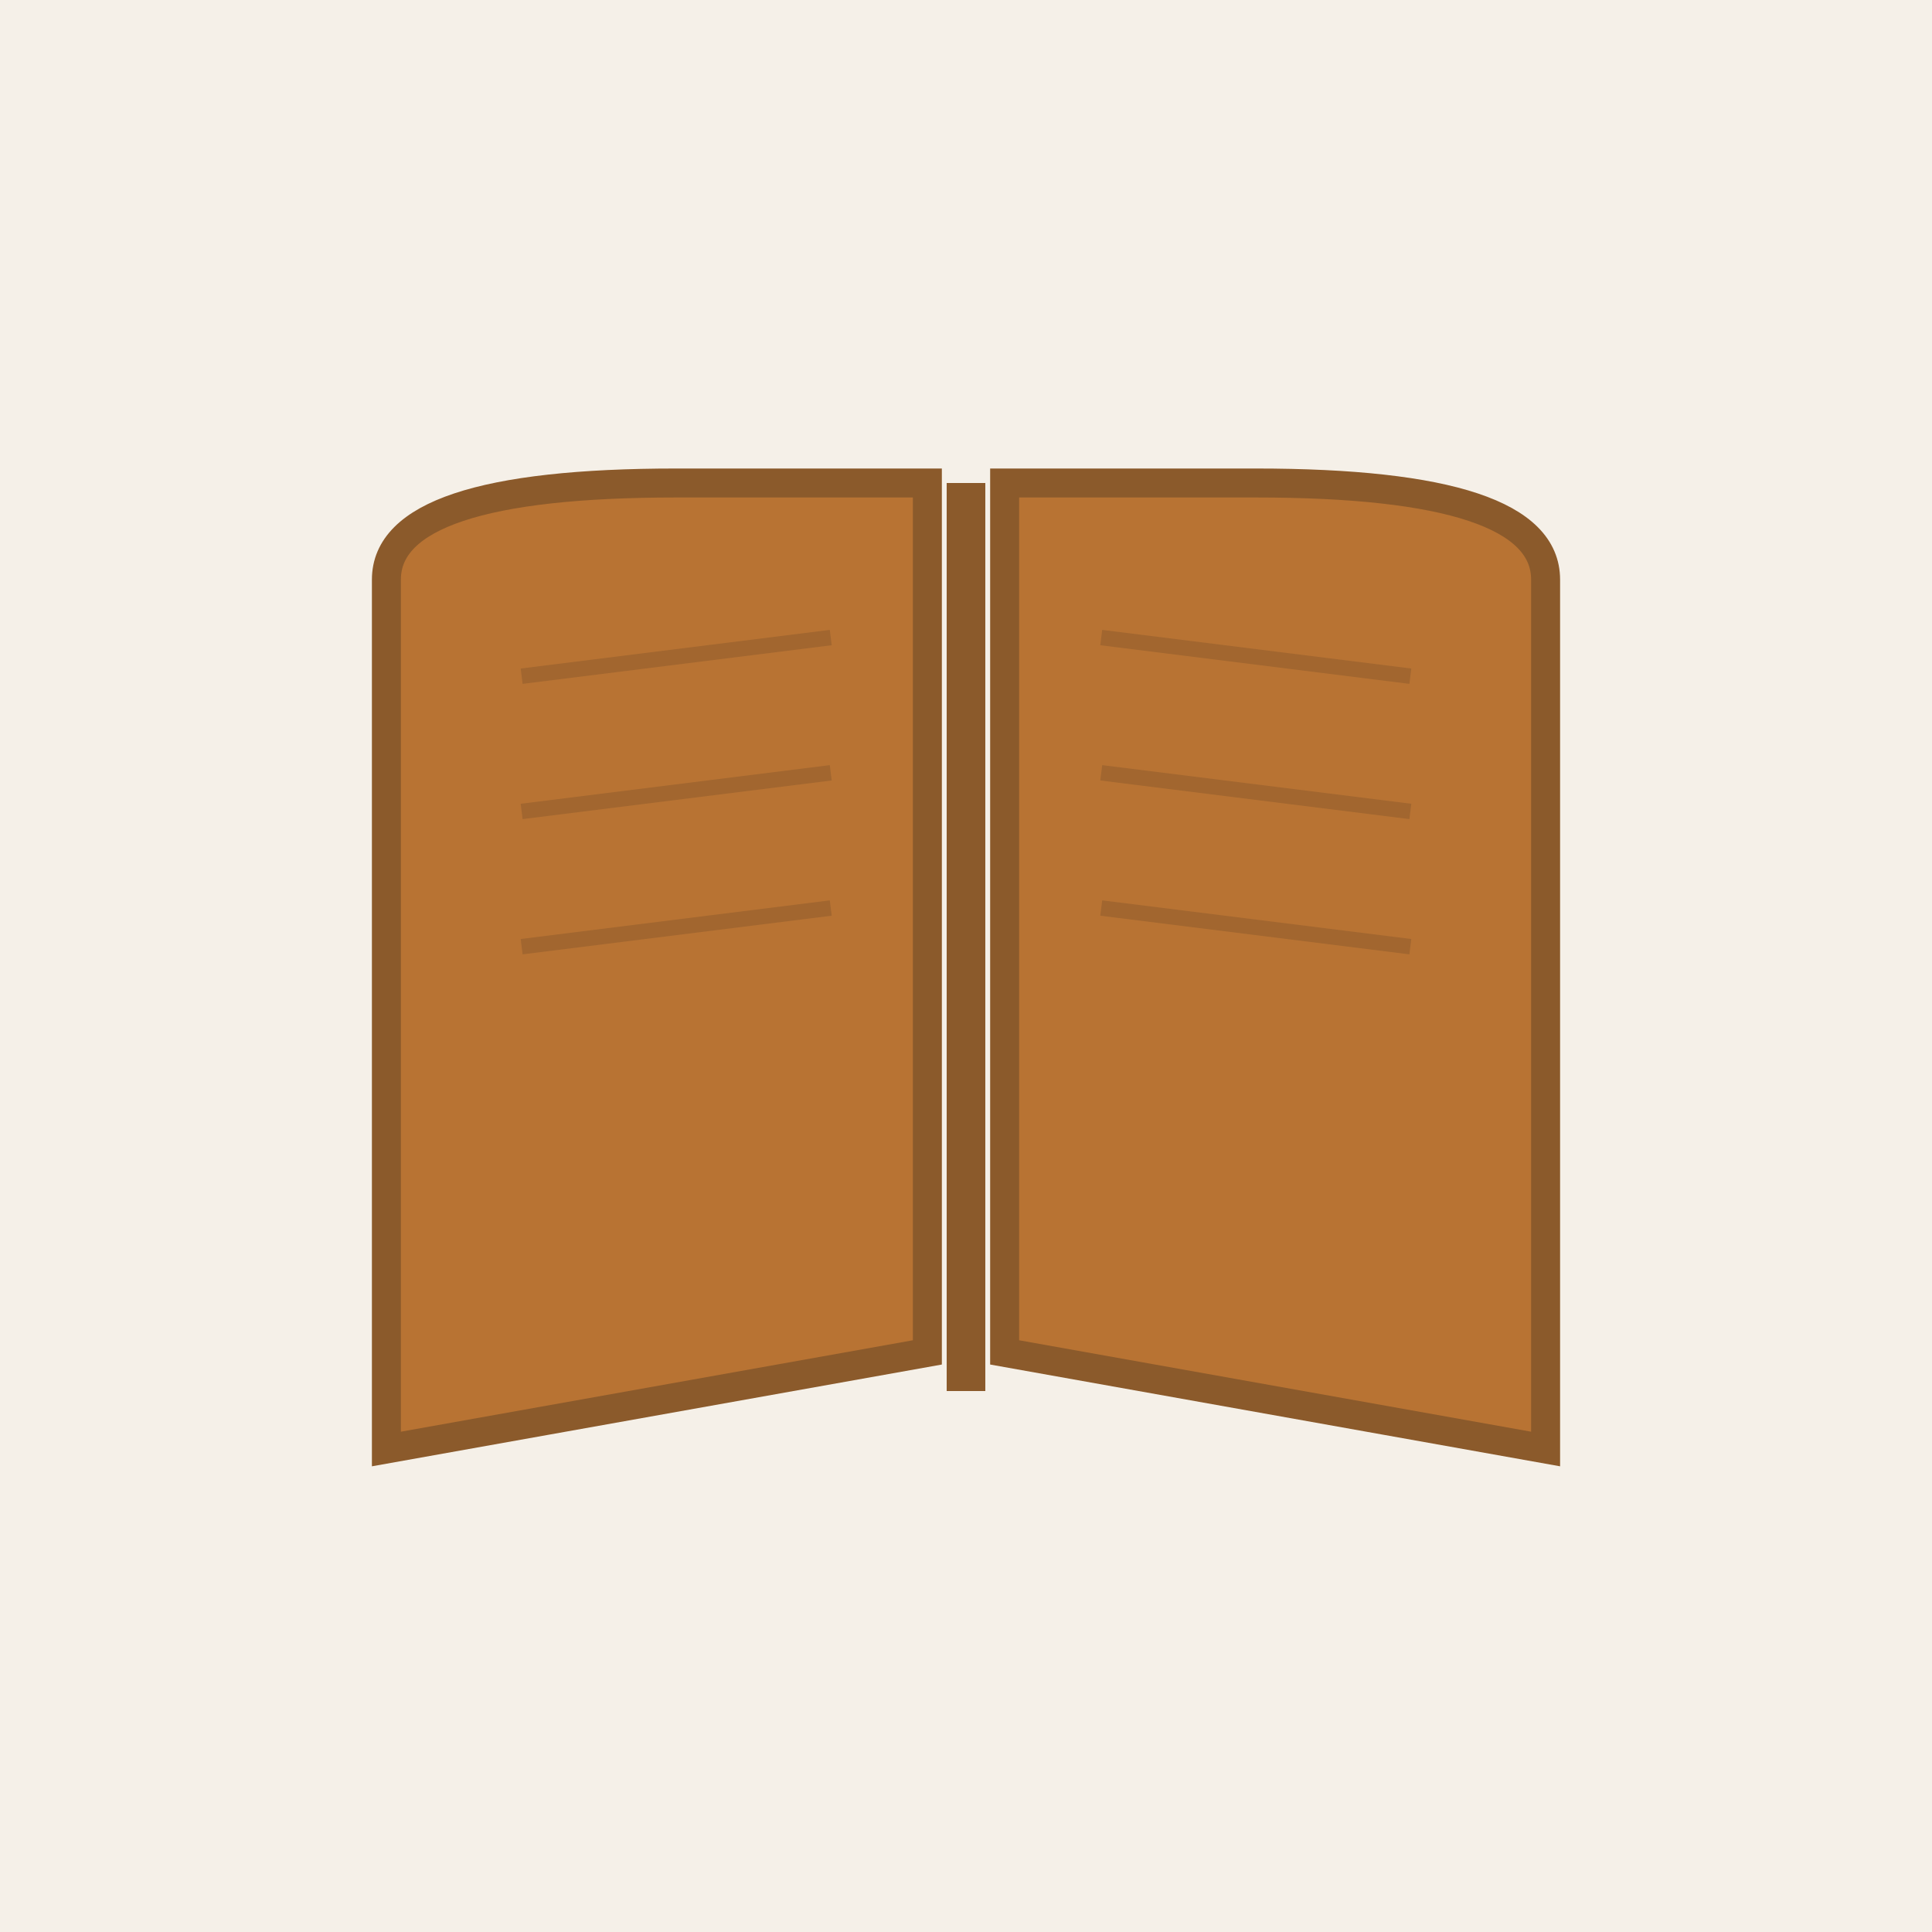
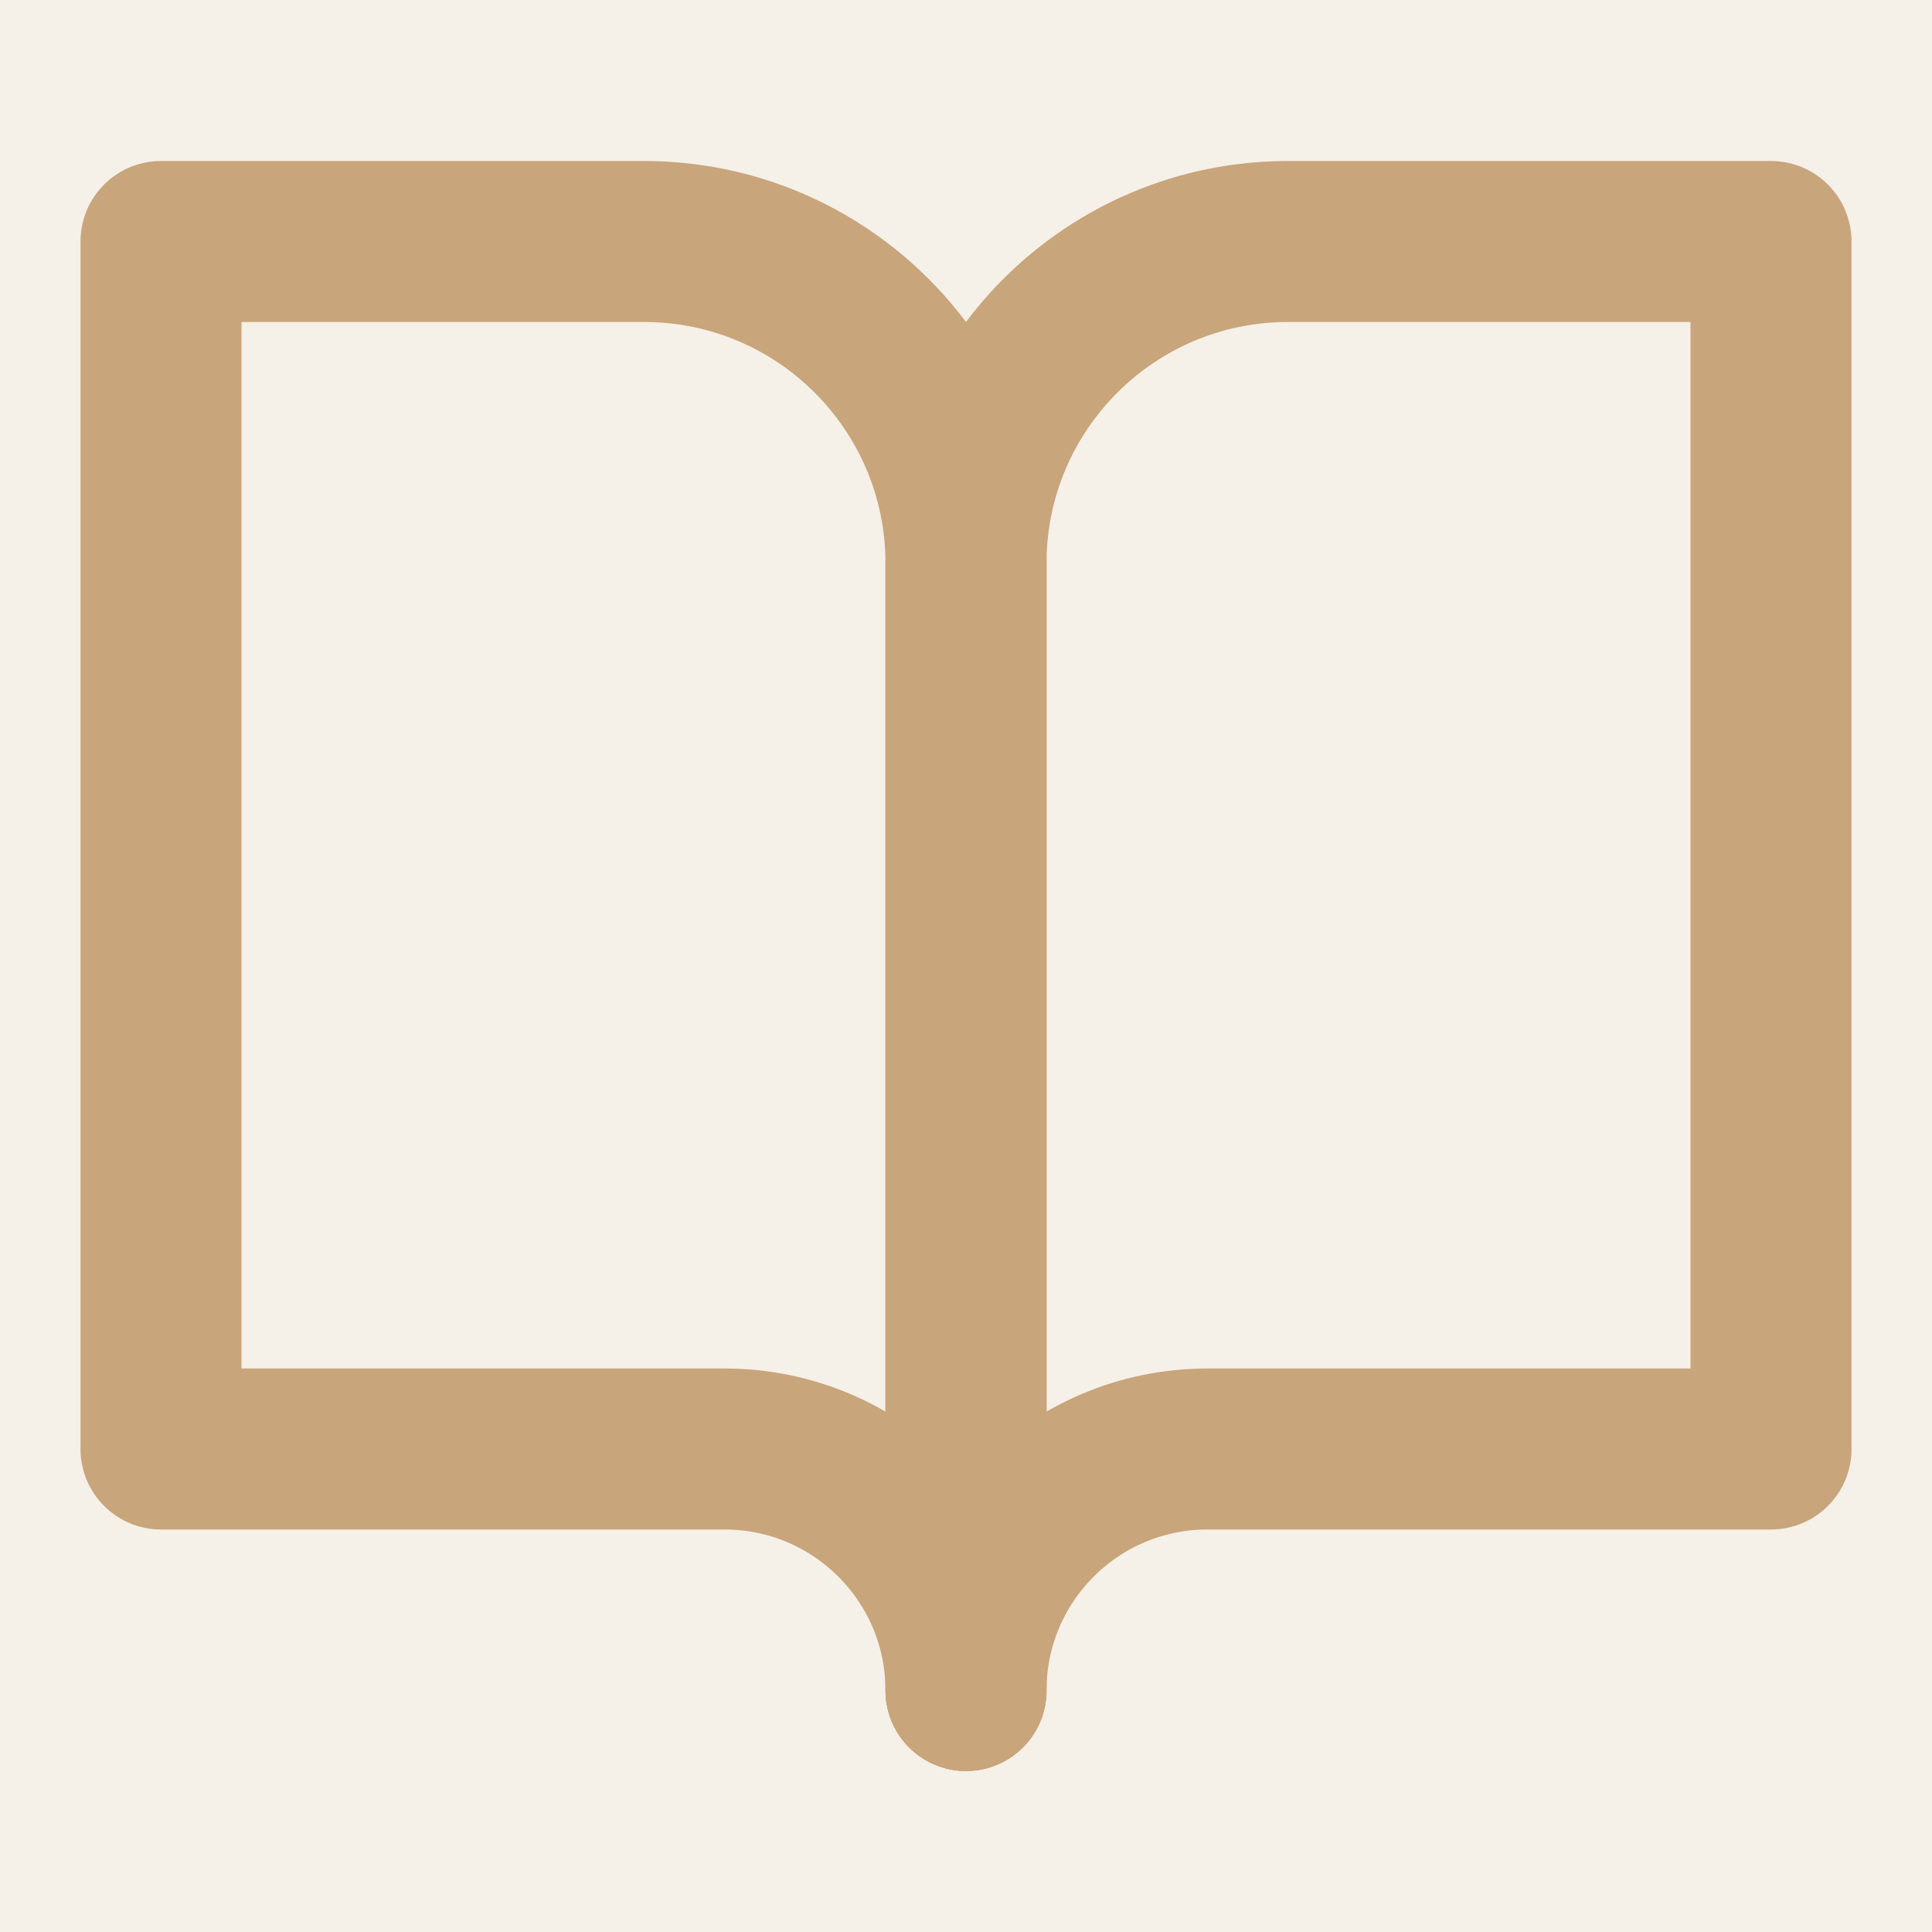
- <svg xmlns="http://www.w3.org/2000/svg" viewBox="0 0 100 100">
-   <rect width="100" height="100" fill="#F5F0E8" />
-   <path d="M 20 30 L 20 75 L 48 70 L 48 25 Q 48 25 35 25 Q 20 25 20 30 Z" fill="#B87333" stroke="#8B5A2B" stroke-width="1.5" />
-   <path d="M 52 25 L 52 70 L 80 75 L 80 30 Q 80 25 65 25 Q 52 25 52 25 Z" fill="#B87333" stroke="#8B5A2B" stroke-width="1.5" />
-   <line x1="50" y1="25" x2="50" y2="72" stroke="#8B5A2B" stroke-width="2" />
-   <line x1="27" y1="35" x2="43" y2="33" stroke="#8B5A2B" stroke-width="0.8" opacity="0.5" />
-   <line x1="27" y1="42" x2="43" y2="40" stroke="#8B5A2B" stroke-width="0.8" opacity="0.5" />
-   <line x1="27" y1="49" x2="43" y2="47" stroke="#8B5A2B" stroke-width="0.8" opacity="0.5" />
-   <line x1="57" y1="33" x2="73" y2="35" stroke="#8B5A2B" stroke-width="0.8" opacity="0.5" />
-   <line x1="57" y1="40" x2="73" y2="42" stroke="#8B5A2B" stroke-width="0.8" opacity="0.5" />
-   <line x1="57" y1="47" x2="73" y2="49" stroke="#8B5A2B" stroke-width="0.8" opacity="0.5" />
+ <svg xmlns="http://www.w3.org/2000/svg" viewBox="0 0 24 24" fill="none" stroke="#C9A57B" stroke-width="2" stroke-linecap="round" stroke-linejoin="round">
+   <rect width="24" height="24" fill="#F5F0E8" stroke="none" />
+   <path d="M2 3h6a4 4 0 0 1 4 4v14a3 3 0 0 0-3-3H2z" />
+   <path d="M22 3h-6a4 4 0 0 0-4 4v14a3 3 0 0 1 3-3h7z" />
+   <path d="M12 21V7" />
</svg>
